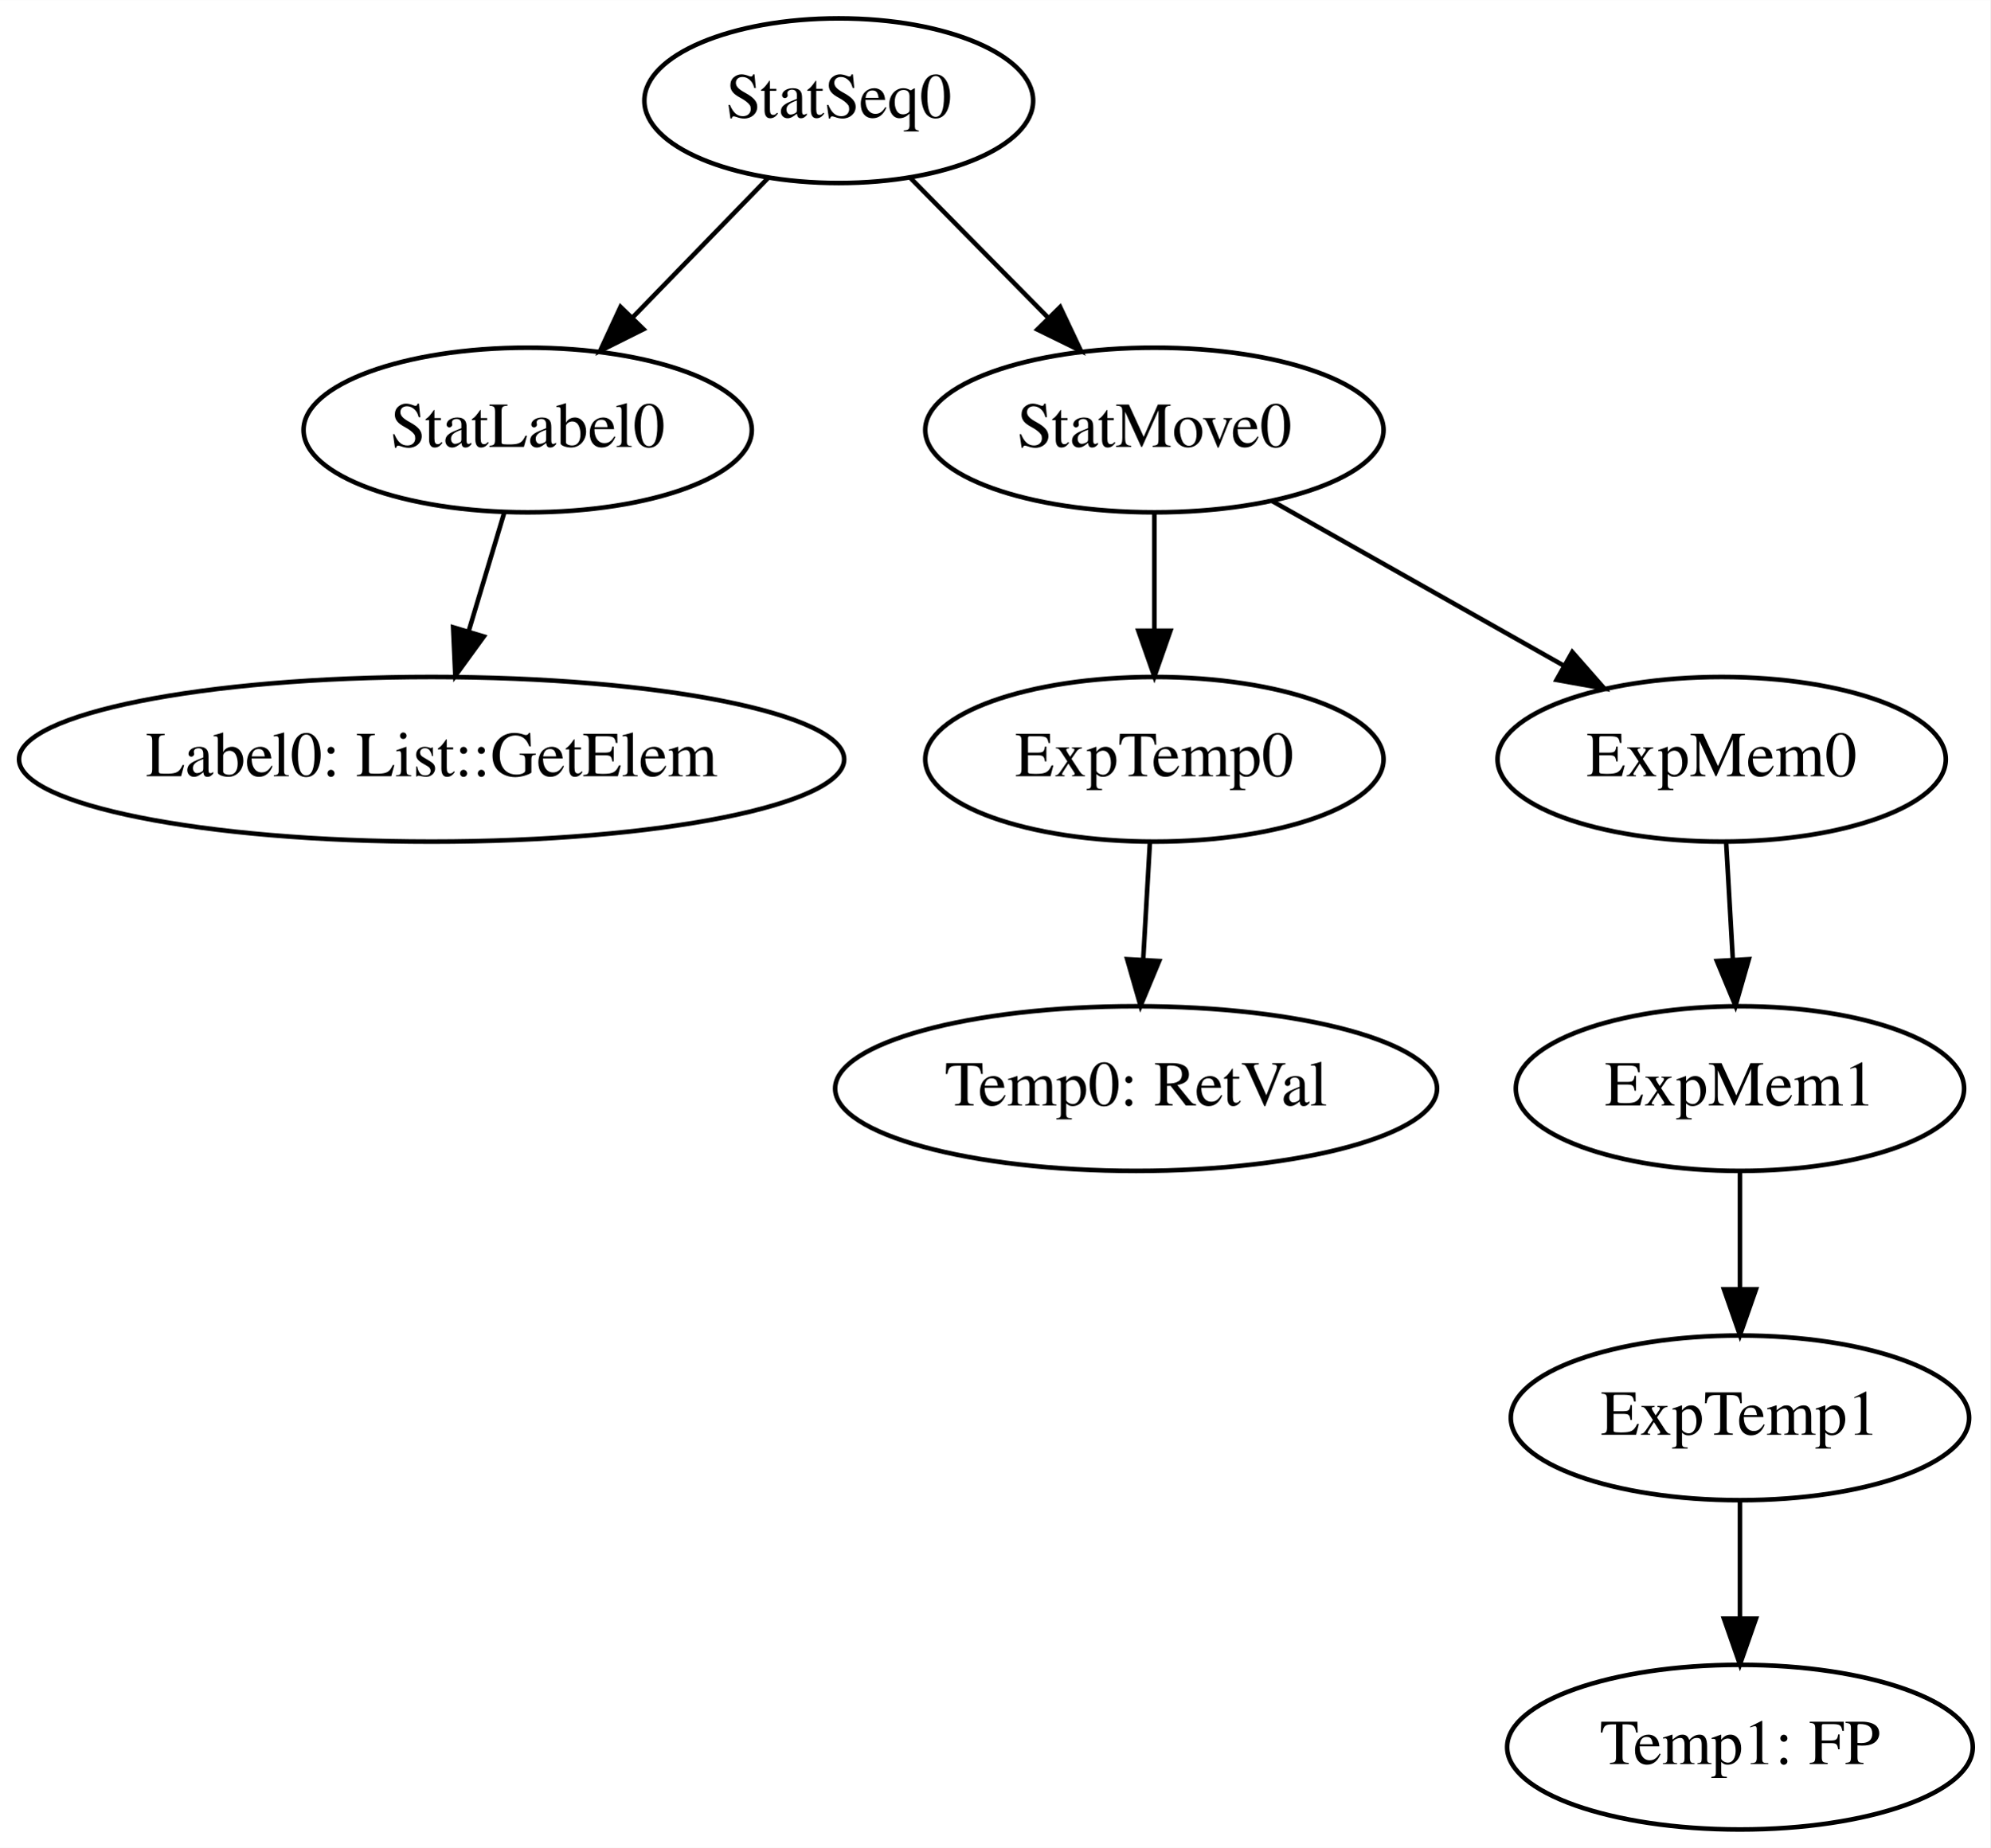
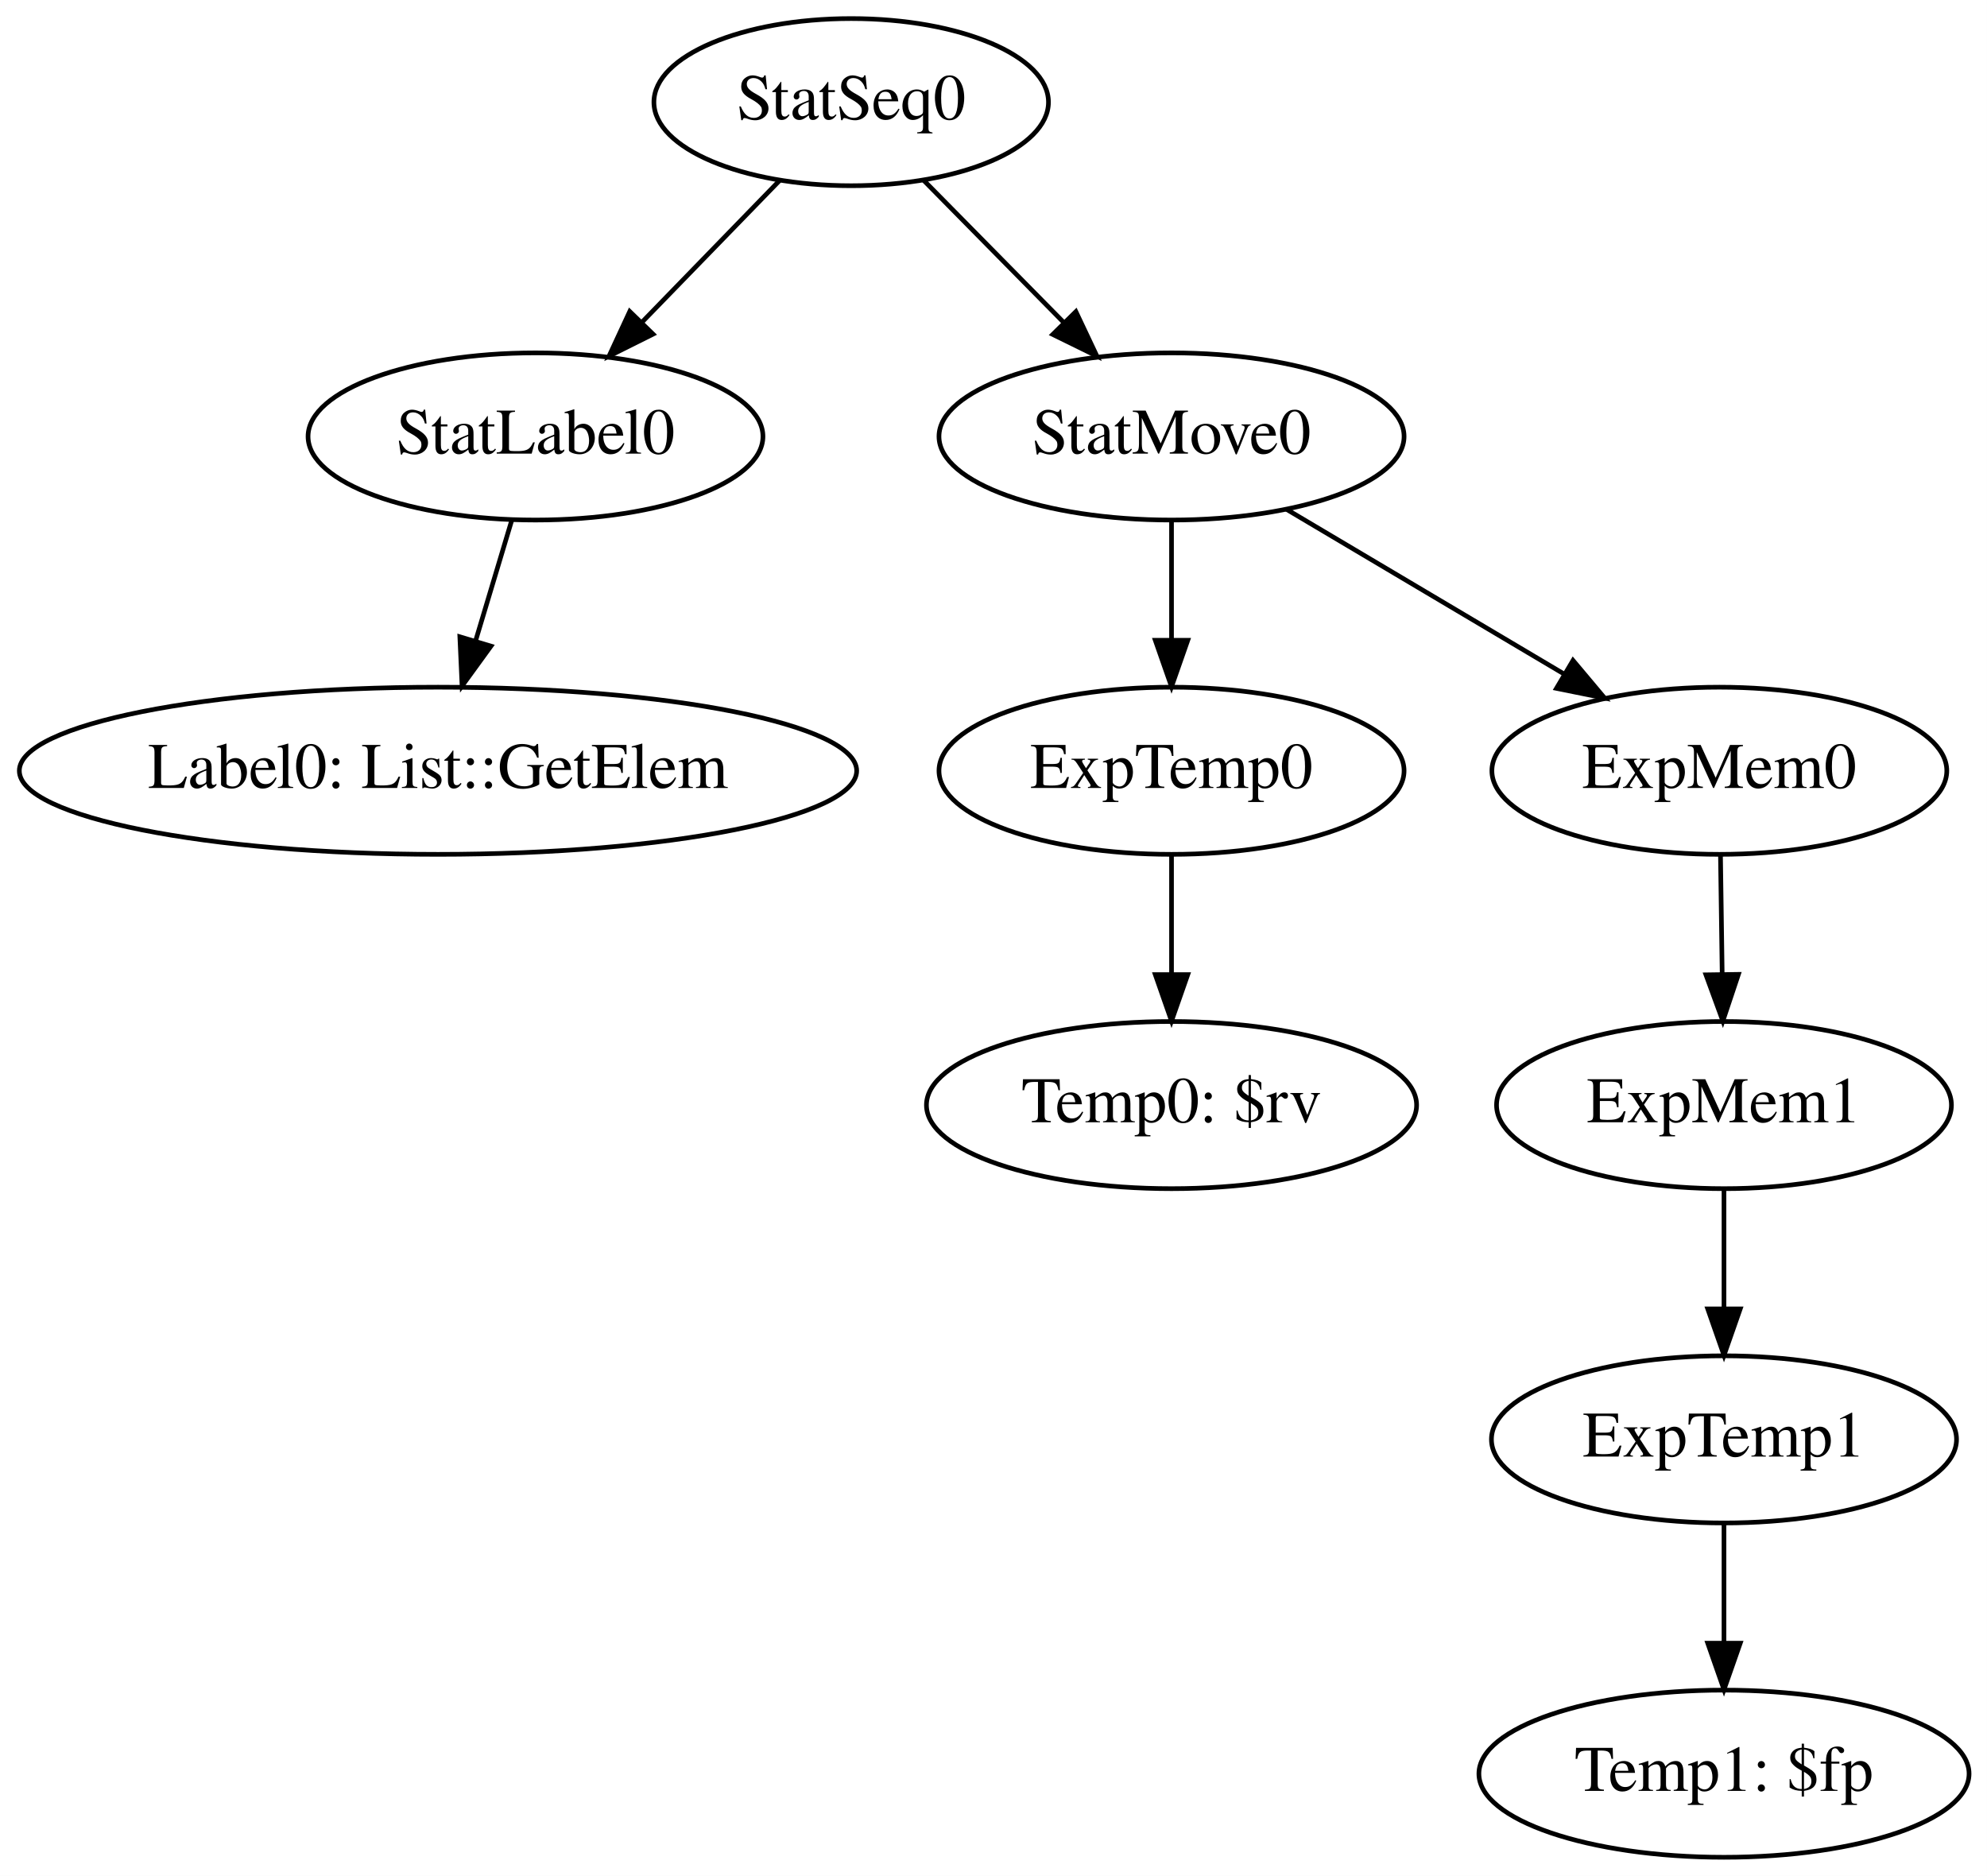
- <svg xmlns="http://www.w3.org/2000/svg" width="435pt" height="404pt" viewBox="0.00 0.00 435.04 404.00">
+ <svg xmlns="http://www.w3.org/2000/svg" width="428pt" height="404pt" viewBox="0.00 0.00 427.99 404.00">
  <g id="graph0" class="graph" transform="scale(1 1) rotate(0) translate(4 400)">
-     <polygon fill="white" stroke="none" points="-4,4 -4,-400 431.037,-400 431.037,4 -4,4" />
+     <polygon fill="white" stroke="none" points="-4,4 -4,-400 423.987,-400 423.987,4 -4,4" />
    <g id="node1" class="node">
-       <ellipse fill="none" stroke="black" cx="372.342" cy="-234" rx="48.993" ry="18" />
-       <text text-anchor="middle" x="372.342" y="-230.3" font-family="Times,serif" font-size="14.00">ExpMem0</text>
+       <ellipse fill="none" stroke="black" cx="366.342" cy="-234" rx="48.993" ry="18" />
+       <text text-anchor="middle" x="366.342" y="-230.3" font-family="Times,serif" font-size="14.00">ExpMem0</text>
    </g>
    <g id="node2" class="node">
-       <ellipse fill="none" stroke="black" cx="376.342" cy="-162" rx="48.993" ry="18" />
-       <text text-anchor="middle" x="376.342" y="-158.3" font-family="Times,serif" font-size="14.00">ExpMem1</text>
+       <ellipse fill="none" stroke="black" cx="367.342" cy="-162" rx="48.993" ry="18" />
+       <text text-anchor="middle" x="367.342" y="-158.3" font-family="Times,serif" font-size="14.00">ExpMem1</text>
    </g>
    <g id="edge1" class="edge">
-       <path fill="none" stroke="black" d="M373.331,-215.697C373.772,-207.983 374.301,-198.712 374.793,-190.112" />
-       <polygon fill="black" stroke="black" points="378.288,-190.288 375.365,-180.104 371.3,-189.888 378.288,-190.288" />
+       <path fill="none" stroke="black" d="M366.589,-215.697C366.699,-207.983 366.832,-198.712 366.955,-190.112" />
+       <polygon fill="black" stroke="black" points="370.454,-190.153 367.098,-180.104 363.455,-190.053 370.454,-190.153" />
    </g>
    <g id="node3" class="node">
-       <ellipse fill="none" stroke="black" cx="376.342" cy="-90" rx="50.091" ry="18" />
-       <text text-anchor="middle" x="376.342" y="-86.3" font-family="Times,serif" font-size="14.00">ExpTemp1</text>
+       <ellipse fill="none" stroke="black" cx="367.342" cy="-90" rx="50.091" ry="18" />
+       <text text-anchor="middle" x="367.342" y="-86.3" font-family="Times,serif" font-size="14.00">ExpTemp1</text>
    </g>
    <g id="edge2" class="edge">
-       <path fill="none" stroke="black" d="M376.342,-143.697C376.342,-135.983 376.342,-126.712 376.342,-118.112" />
-       <polygon fill="black" stroke="black" points="379.842,-118.104 376.342,-108.104 372.842,-118.104 379.842,-118.104" />
+       <path fill="none" stroke="black" d="M367.342,-143.697C367.342,-135.983 367.342,-126.712 367.342,-118.112" />
+       <polygon fill="black" stroke="black" points="370.842,-118.104 367.342,-108.104 363.842,-118.104 370.842,-118.104" />
    </g>
    <g id="node4" class="node">
-       <ellipse fill="none" stroke="black" cx="376.342" cy="-18" rx="50.892" ry="18" />
-       <text text-anchor="middle" x="376.342" y="-14.3" font-family="Times,serif" font-size="14.00">Temp1: FP</text>
+       <ellipse fill="none" stroke="black" cx="367.342" cy="-18" rx="52.791" ry="18" />
+       <text text-anchor="middle" x="367.342" y="-14.3" font-family="Times,serif" font-size="14.00">Temp1: $fp</text>
    </g>
    <g id="edge3" class="edge">
-       <path fill="none" stroke="black" d="M376.342,-71.697C376.342,-63.983 376.342,-54.712 376.342,-46.112" />
-       <polygon fill="black" stroke="black" points="379.842,-46.104 376.342,-36.104 372.842,-46.104 379.842,-46.104" />
+       <path fill="none" stroke="black" d="M367.342,-71.697C367.342,-63.983 367.342,-54.712 367.342,-46.112" />
+       <polygon fill="black" stroke="black" points="370.842,-46.104 367.342,-36.104 363.842,-46.104 370.842,-46.104" />
    </g>
    <g id="node5" class="node">
      <ellipse fill="none" stroke="black" cx="111.342" cy="-306" rx="48.993" ry="18" />
      <text text-anchor="middle" x="111.342" y="-302.3" font-family="Times,serif" font-size="14.00">StatLabel0</text>
    </g>
    <g id="node6" class="node">
      <ellipse fill="none" stroke="black" cx="90.342" cy="-234" rx="90.184" ry="18" />
      <text text-anchor="middle" x="90.342" y="-230.3" font-family="Times,serif" font-size="14.00">Label0: List::GetElem</text>
    </g>
    <g id="edge4" class="edge">
      <path fill="none" stroke="black" d="M106.258,-288.055C103.92,-280.261 101.089,-270.822 98.466,-262.079" />
      <polygon fill="black" stroke="black" points="101.751,-260.848 95.525,-252.275 95.046,-262.859 101.751,-260.848" />
    </g>
    <g id="node7" class="node">
      <ellipse fill="none" stroke="black" cx="179.342" cy="-378" rx="42.494" ry="18" />
      <text text-anchor="middle" x="179.342" y="-374.3" font-family="Times,serif" font-size="14.00">StatSeq0</text>
    </g>
    <g id="edge5" class="edge">
      <path fill="none" stroke="black" d="M163.912,-361.116C155.169,-352.116 144.062,-340.682 134.312,-330.646" />
      <polygon fill="black" stroke="black" points="136.661,-328.041 127.183,-323.307 131.64,-332.919 136.661,-328.041" />
    </g>
    <g id="node8" class="node">
      <ellipse fill="none" stroke="black" cx="248.342" cy="-306" rx="50.091" ry="18" />
      <text text-anchor="middle" x="248.342" y="-302.3" font-family="Times,serif" font-size="14.00">StatMove0</text>
    </g>
    <g id="edge6" class="edge">
      <path fill="none" stroke="black" d="M194.999,-361.116C203.871,-352.116 215.141,-340.682 225.034,-330.646" />
      <polygon fill="black" stroke="black" points="227.741,-332.886 232.268,-323.307 222.755,-327.972 227.741,-332.886" />
    </g>
    <g id="edge9" class="edge">
-       <path fill="none" stroke="black" d="M274.035,-290.496C292.49,-280.078 317.572,-265.919 337.781,-254.51" />
-       <polygon fill="black" stroke="black" points="339.694,-257.449 346.682,-249.485 336.253,-251.354 339.694,-257.449" />
+       <path fill="none" stroke="black" d="M273.079,-290.326C290.464,-280.012 313.924,-266.095 332.965,-254.8" />
+       <polygon fill="black" stroke="black" points="334.823,-257.767 341.638,-249.655 331.252,-251.747 334.823,-257.767" />
    </g>
    <g id="node9" class="node">
      <ellipse fill="none" stroke="black" cx="248.342" cy="-234" rx="50.091" ry="18" />
      <text text-anchor="middle" x="248.342" y="-230.3" font-family="Times,serif" font-size="14.00">ExpTemp0</text>
    </g>
    <g id="edge8" class="edge">
      <path fill="none" stroke="black" d="M248.342,-287.697C248.342,-279.983 248.342,-270.712 248.342,-262.112" />
      <polygon fill="black" stroke="black" points="251.842,-262.104 248.342,-252.104 244.842,-262.104 251.842,-262.104" />
    </g>
    <g id="node10" class="node">
-       <ellipse fill="none" stroke="black" cx="244.342" cy="-162" rx="65.789" ry="18" />
-       <text text-anchor="middle" x="244.342" y="-158.3" font-family="Times,serif" font-size="14.00">Temp0: RetVal</text>
+       <ellipse fill="none" stroke="black" cx="248.342" cy="-162" rx="52.791" ry="18" />
+       <text text-anchor="middle" x="248.342" y="-158.3" font-family="Times,serif" font-size="14.00">Temp0: $rv</text>
    </g>
    <g id="edge7" class="edge">
-       <path fill="none" stroke="black" d="M247.353,-215.697C246.912,-207.983 246.383,-198.712 245.891,-190.112" />
-       <polygon fill="black" stroke="black" points="249.384,-189.888 245.319,-180.104 242.396,-190.288 249.384,-189.888" />
+       <path fill="none" stroke="black" d="M248.342,-215.697C248.342,-207.983 248.342,-198.712 248.342,-190.112" />
+       <polygon fill="black" stroke="black" points="251.842,-190.104 248.342,-180.104 244.842,-190.104 251.842,-190.104" />
    </g>
  </g>
</svg>
